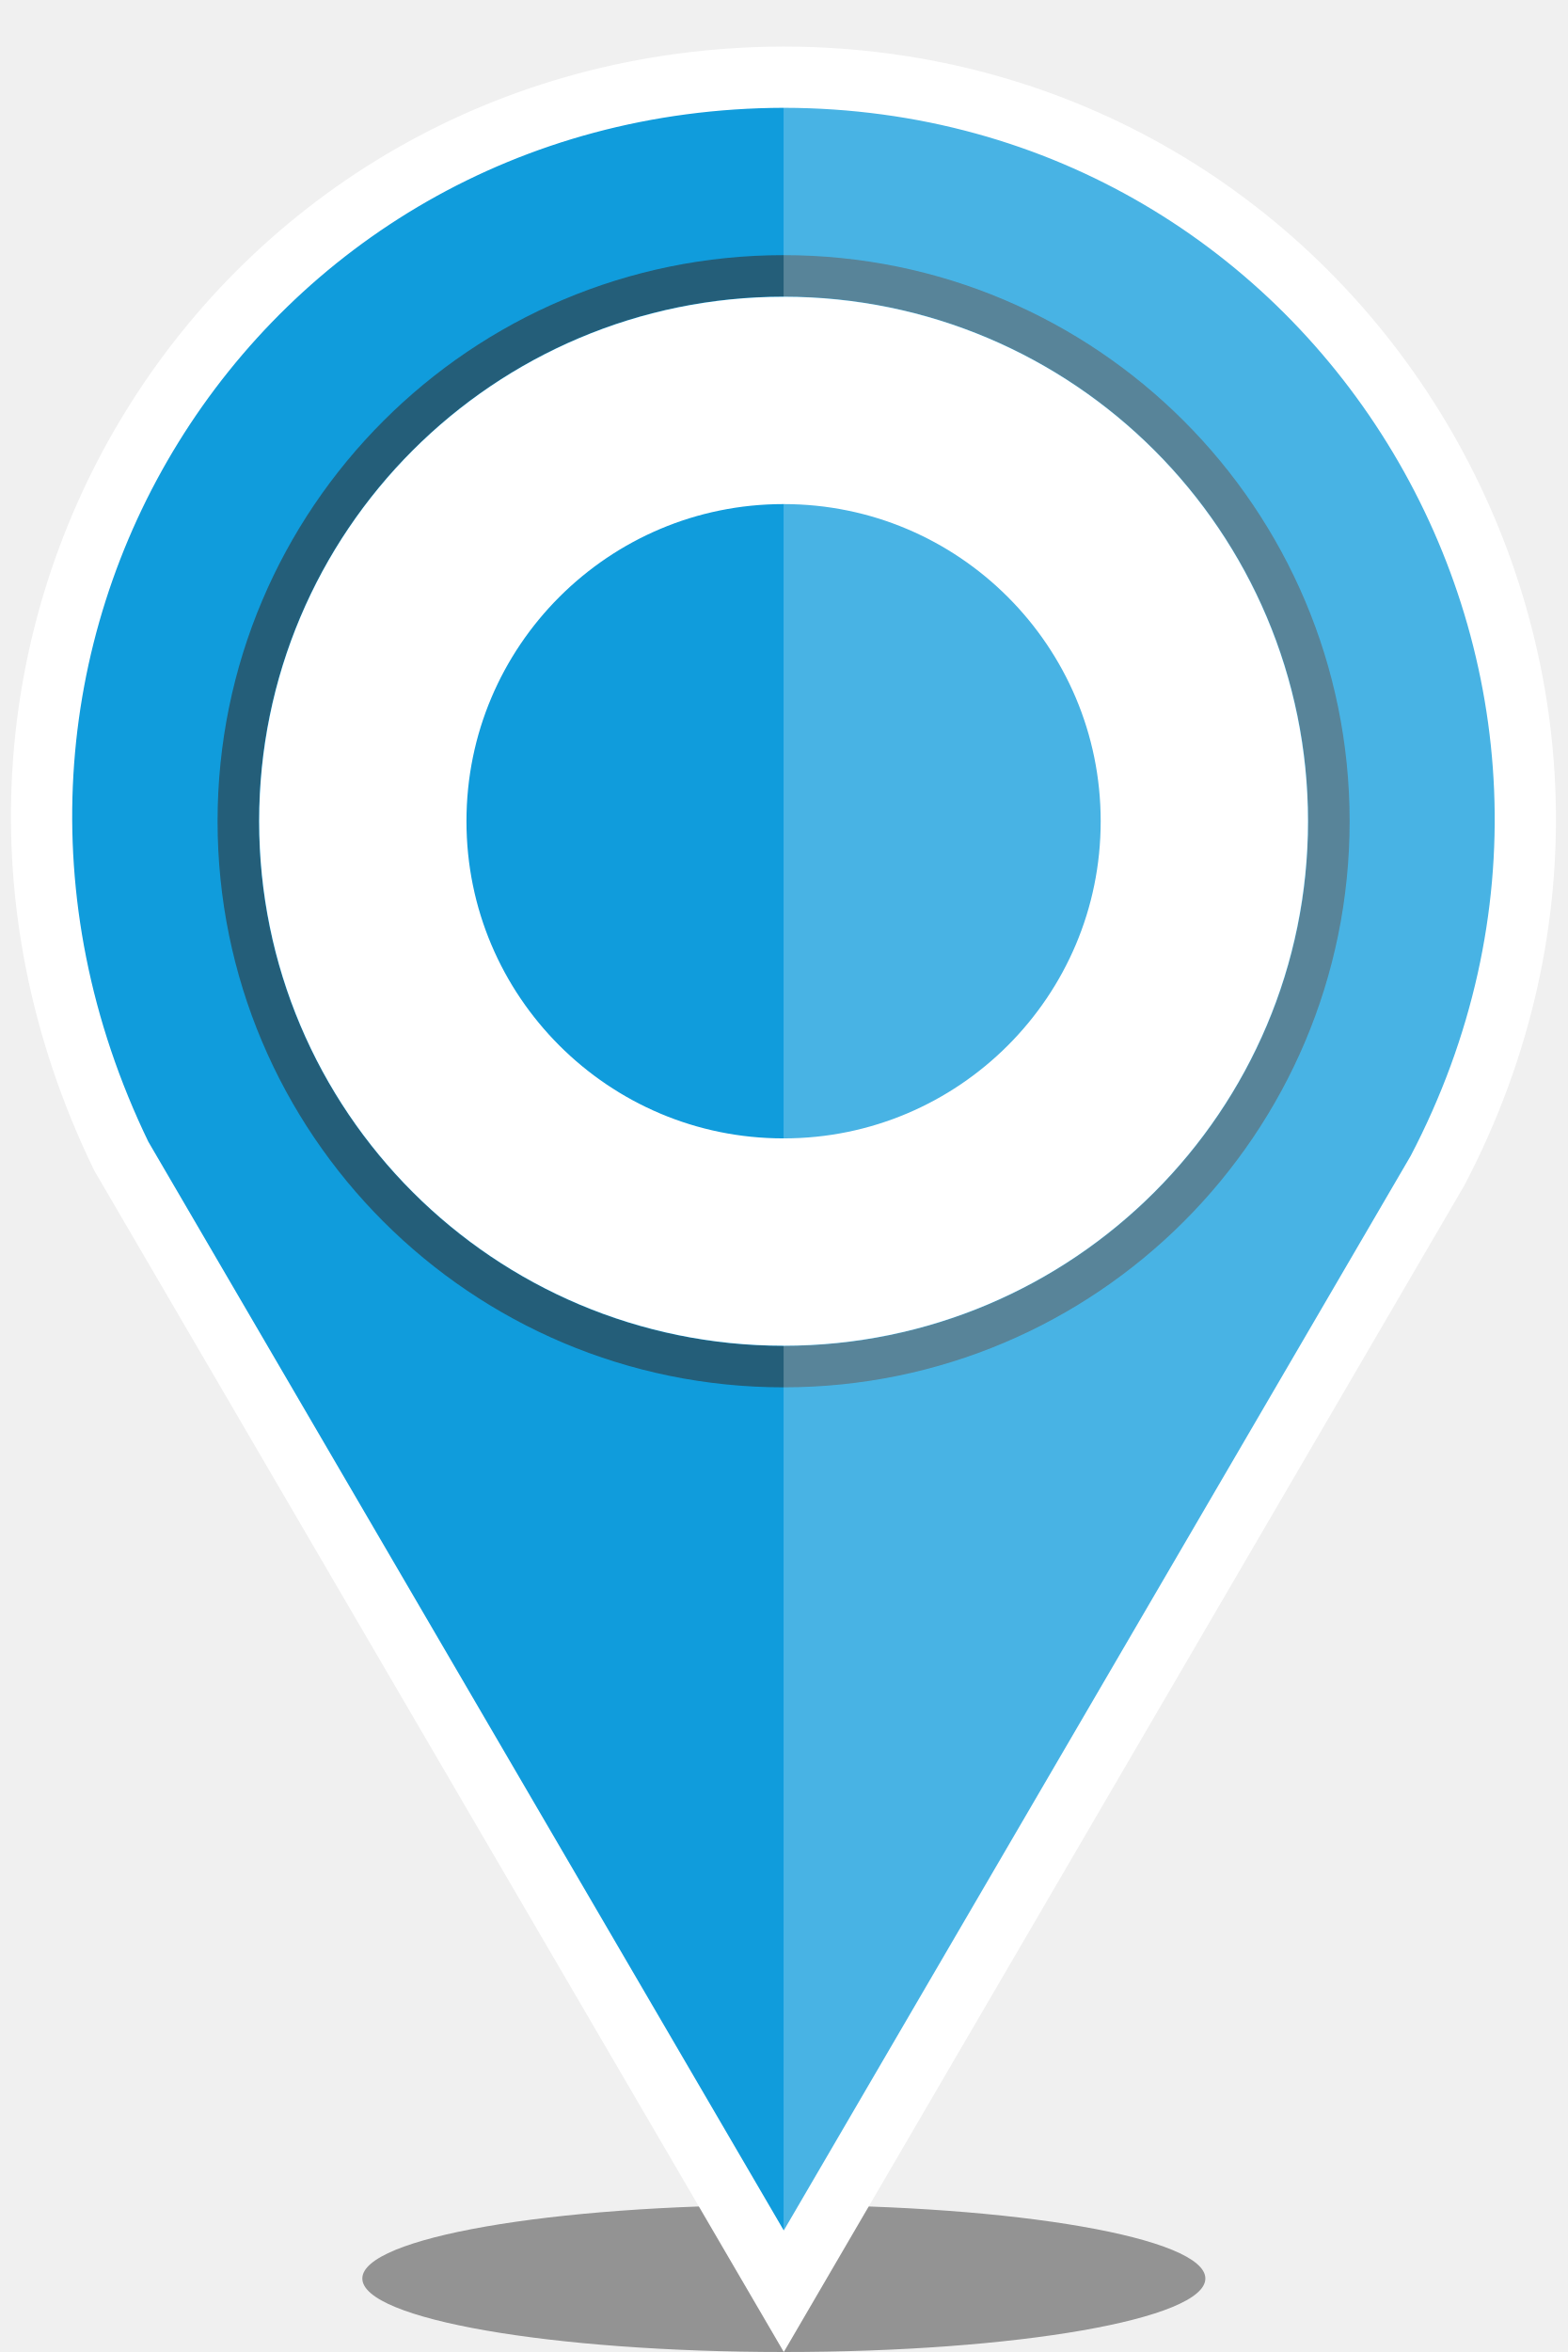
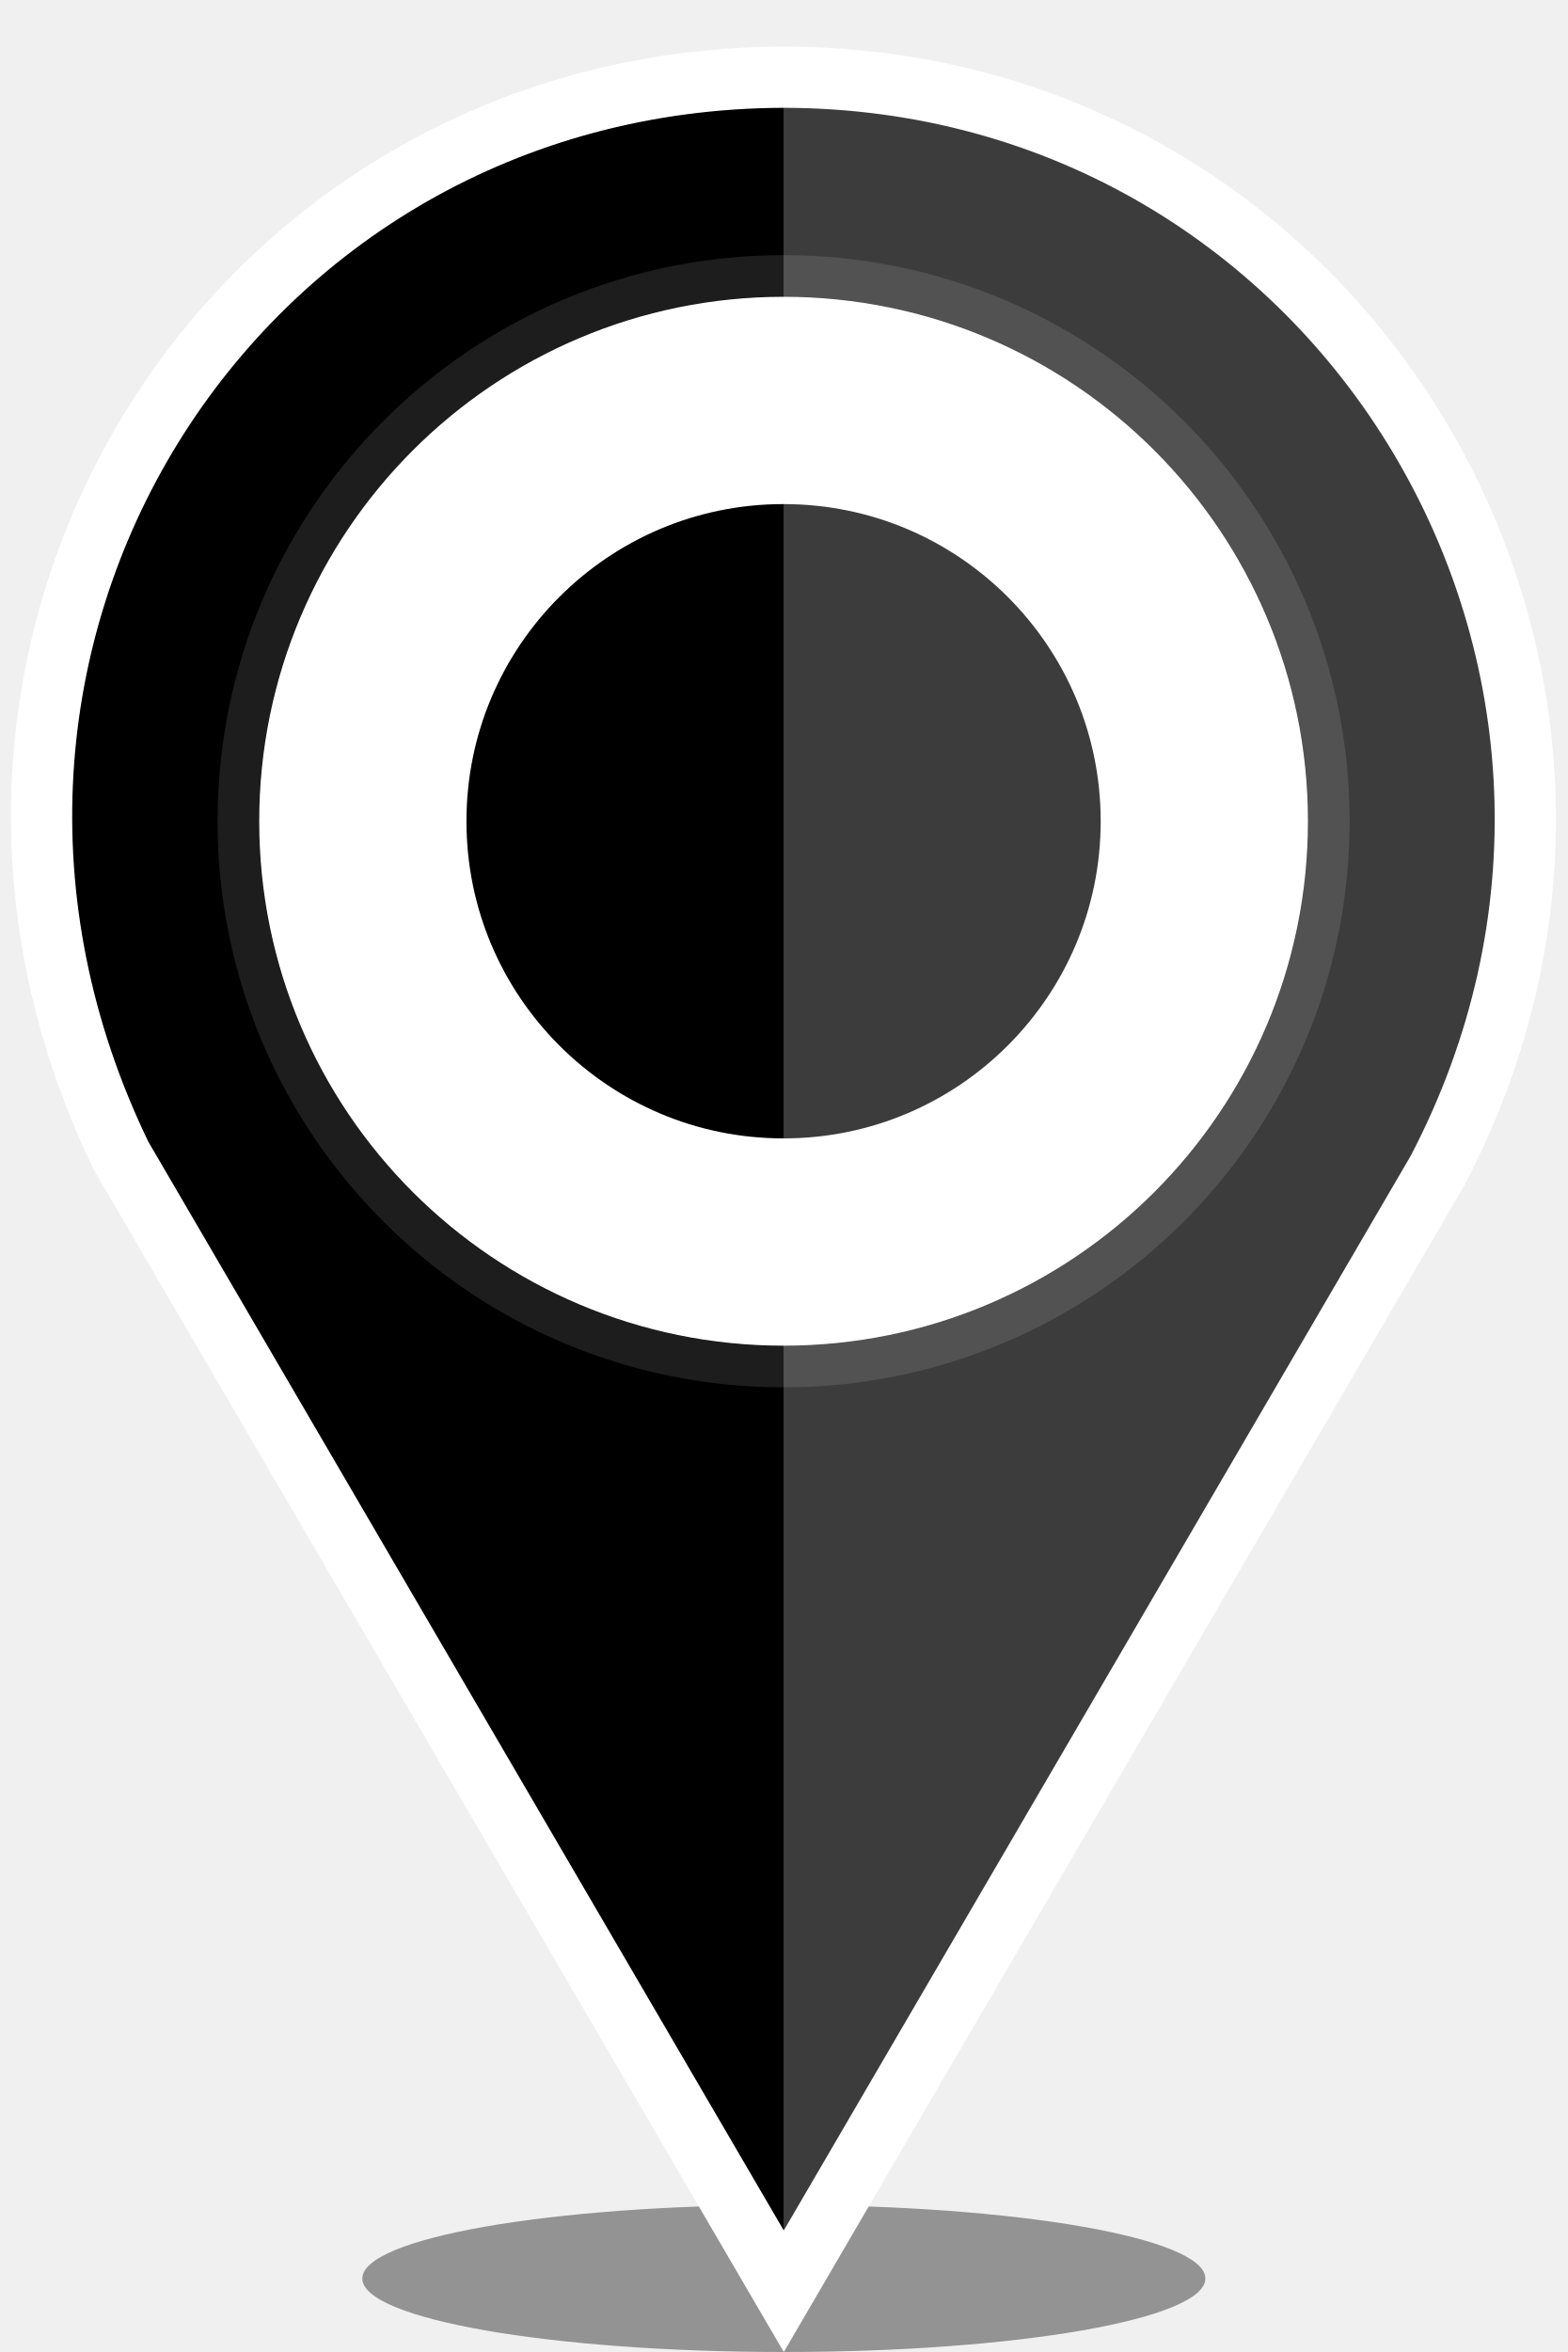
<svg xmlns="http://www.w3.org/2000/svg" width="32" height="48">
  <path d="M24.604 46.5A8.604 1.5 0 0116 48a8.604 1.5 0 01-8.604-1.5A8.604 1.5 0 0116 45a8.604 1.5 0 018.604 1.5z" fill="#000101" fill-opacity=".389" />
-   <path class="body" d="M2.475 23.593L15.999 46.76l13.343-22.868c5.345-10.202-1.89-22.297-13.343-22.317C4.695 1.606-2.56 13.205 2.475 23.593z" fill="#109cdc" stroke="#fff" stroke-width="1.25" />
+   <path class="body" d="M2.475 23.593L15.999 46.76l13.343-22.868c5.345-10.202-1.89-22.297-13.343-22.317C4.695 1.606-2.56 13.205 2.475 23.593z" fill="currentColor" stroke="#fff" stroke-width="1.25" />
  <path d="M27.126 16.76a11.131 11.131 0 01-11.131 11.13A11.131 11.131 0 014.864 16.76a11.131 11.131 0 0111.13-11.13 11.131 11.131 0 0111.132 11.13z" fill="none" stroke="#333" stroke-width=".846" stroke-opacity=".581" />
  <path d="M15.995 46.752l13.343-22.868C34.69 13.682 27.586 1.638 15.995 1.567z" fill="#fff" fill-opacity=".237" />
  <path d="M24.583 16.76a8.588 8.588 0 01-8.588 8.588 8.588 8.588 0 01-8.589-8.588 8.588 8.588 0 018.589-8.588 8.588 8.588 0 018.588 8.588z" fill="none" stroke="#fff" stroke-width="4.231" />
</svg>
